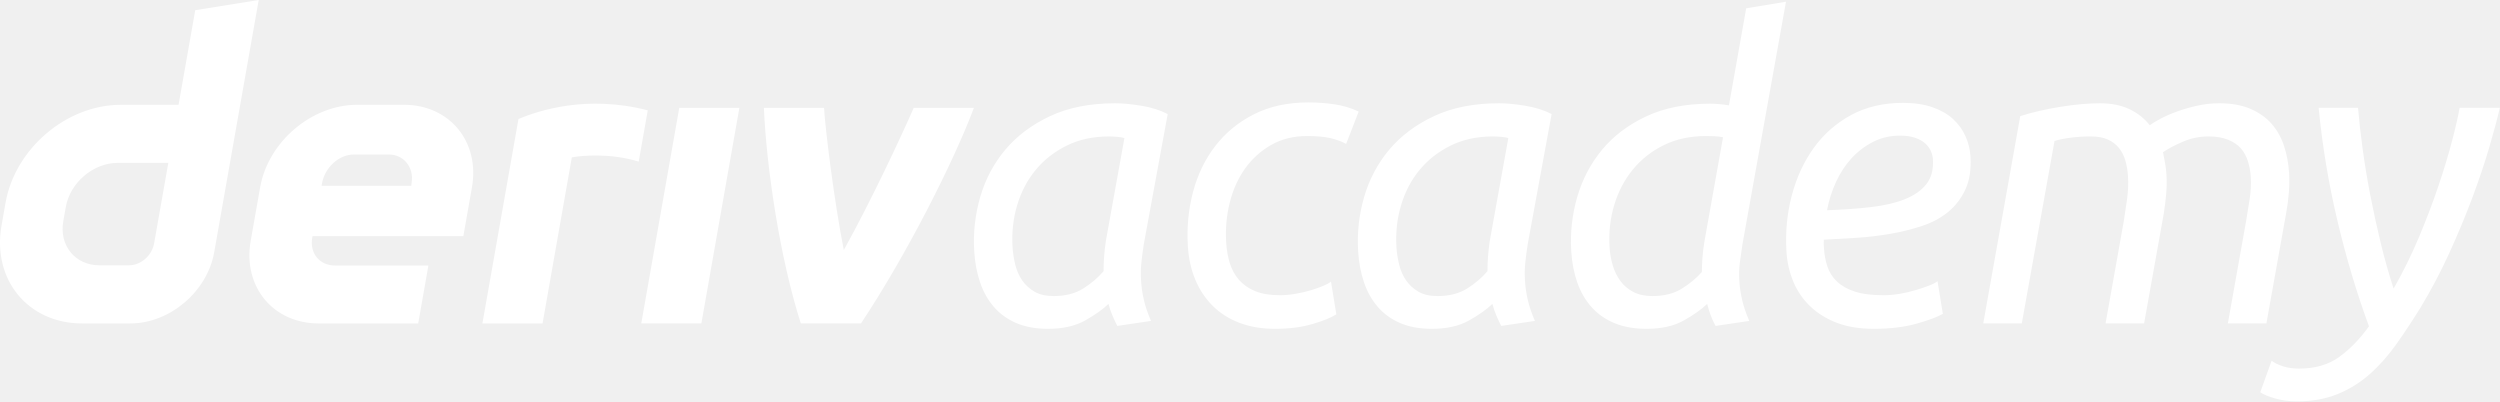
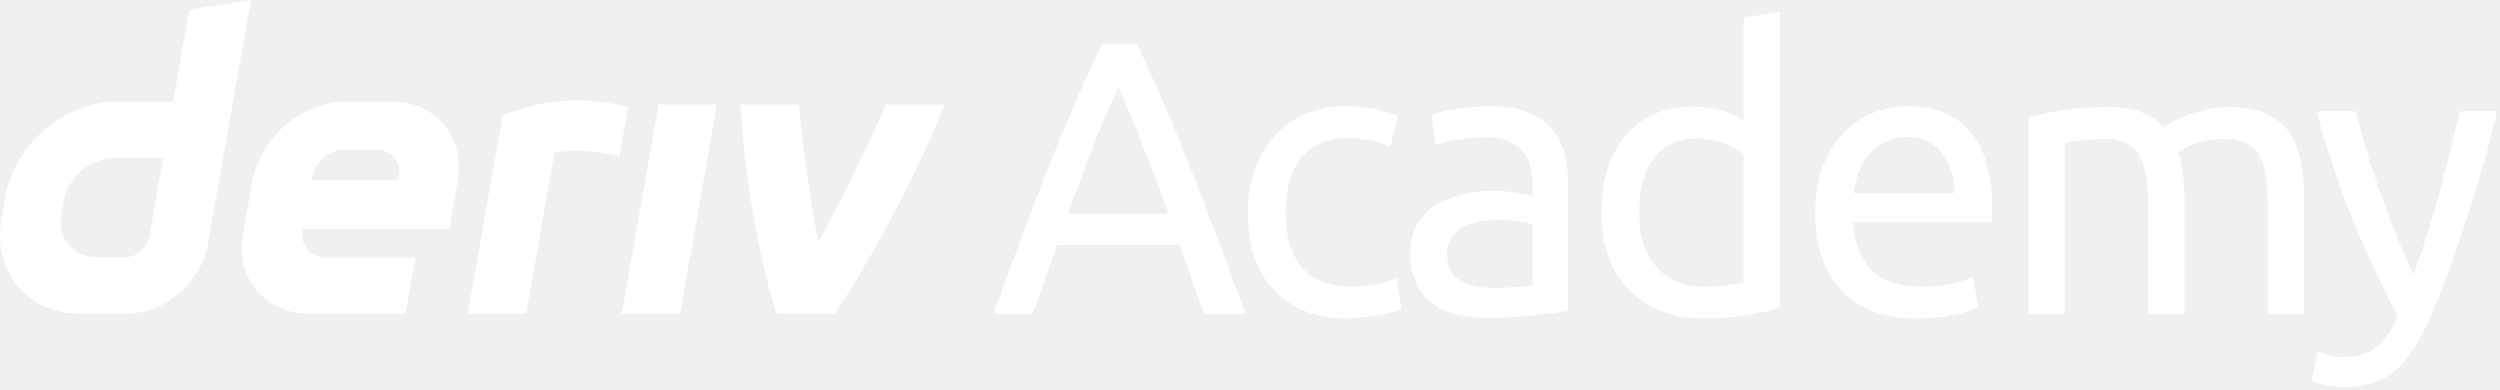
- <svg xmlns="http://www.w3.org/2000/svg" width="448" height="72" viewBox="0 0 448 72" fill="none">
-   <g id="logo / sub-brand / deriv academy / white" clip-path="url(#clip0_203_32)">
+ <svg xmlns="http://www.w3.org/2000/svg" width="462" height="72" viewBox="0 0 462 72" fill="none">
+   <g id="logo / sub-brand / deriv academy / white" clip-path="url(#clip0_2138_16)">
    <g id="wordmark">
      <path d="M34.986 1.829L31.996 18.784H21.618C11.936 18.784 2.707 26.628 0.996 36.311L0.272 40.432C-1.43 50.114 5.03 57.959 14.712 57.959H23.368C30.425 57.959 37.148 52.246 38.389 45.19L46.361 0L34.986 1.829ZM27.622 43.59C27.24 45.77 25.278 47.545 23.098 47.545H17.839C13.487 47.545 10.575 44.012 11.339 39.652L11.792 37.083C12.564 32.731 16.717 29.19 21.069 29.19H30.161L27.622 43.59ZM114.914 57.958L121.724 19.324H132.496L125.686 57.958H114.905H114.914ZM116.079 19.77C115.539 22.834 114.997 25.898 114.457 28.963C109.353 27.377 104.088 27.882 102.47 28.204C100.723 38.125 98.974 48.047 97.225 57.968H86.445C87.909 49.667 92.91 21.32 92.91 21.32C96.416 19.868 105.025 16.921 116.079 19.77ZM72.402 18.777H64.017C55.846 18.777 48.058 25.397 46.617 33.567L44.923 43.17C43.483 51.341 48.933 57.96 57.103 57.96H74.941L76.77 47.578H60.007C57.286 47.578 55.464 45.374 55.95 42.645L56.005 42.319H83.032L84.575 33.567C86.015 25.397 80.565 18.777 72.394 18.777H72.402ZM73.763 32.74L73.699 33.297H57.629L57.716 32.804C58.201 30.083 60.684 27.688 63.412 27.688H69.689C72.386 27.688 74.209 30.043 73.763 32.74ZM174.527 19.324C170.855 29.087 162.439 45.695 154.287 57.958H143.507C139.765 46.287 137.349 30.025 136.888 19.324H147.668C147.862 22.815 149.425 35.762 151.208 44.807C156.1 36.007 161.492 24.462 163.739 19.324H174.527Z" fill="white" />
-       <path d="M200.222 58.405C199.94 57.861 199.655 57.25 199.366 56.585C199.077 55.914 198.837 55.206 198.64 54.463C197.613 55.454 196.21 56.446 194.439 57.438C192.668 58.429 190.447 58.925 187.771 58.925C185.592 58.925 183.702 58.574 182.099 57.885C180.494 57.19 179.159 56.222 178.094 54.983C177.026 53.749 176.205 52.286 175.632 50.599C175.057 48.919 174.707 47.062 174.582 45.031C174.378 41.711 174.738 38.471 175.655 35.296C176.576 32.128 178.074 29.305 180.15 26.826C182.229 24.353 184.901 22.346 188.175 20.81C191.448 19.274 195.34 18.506 199.847 18.506C201.184 18.506 202.753 18.657 204.555 18.953C206.356 19.25 207.923 19.746 209.253 20.441L204.968 43.767C204.788 44.91 204.646 45.998 204.538 47.038C204.426 48.078 204.409 49.166 204.479 50.303C204.549 51.446 204.716 52.595 204.988 53.761C205.256 54.922 205.68 56.174 206.258 57.51L200.222 58.405ZM188.822 53.054C190.902 53.054 192.658 52.607 194.088 51.718C195.52 50.823 196.744 49.783 197.759 48.598C197.759 47.758 197.789 46.875 197.857 45.956C197.924 45.043 198.03 44.112 198.169 43.175L201.495 24.746C201.241 24.649 200.825 24.576 200.254 24.522C199.682 24.474 199.173 24.45 198.726 24.45C195.905 24.45 193.387 24.994 191.174 26.082C188.962 27.176 187.107 28.621 185.61 30.429C184.11 32.237 183.004 34.347 182.284 36.748C181.564 39.148 181.286 41.663 181.447 44.287C181.511 45.327 181.676 46.379 181.938 47.443C182.203 48.513 182.621 49.451 183.191 50.267C183.761 51.083 184.495 51.754 185.394 52.274C186.291 52.794 187.434 53.054 188.822 53.054ZM212.866 44.136C212.659 40.768 212.965 37.528 213.788 34.408C214.612 31.288 215.943 28.537 217.777 26.161C219.611 23.785 221.921 21.886 224.71 20.477C227.494 19.062 230.746 18.355 234.459 18.355C236.094 18.355 237.661 18.47 239.162 18.694C240.66 18.917 242.098 19.346 243.474 19.994L241.231 25.786C240.412 25.344 239.462 24.994 238.383 24.746C237.3 24.498 235.92 24.377 234.236 24.377C231.809 24.377 229.662 24.909 227.796 25.973C225.929 27.037 224.369 28.452 223.116 30.206C221.861 31.965 220.946 33.996 220.371 36.3C219.794 38.604 219.581 40.992 219.733 43.471C219.812 44.759 220.023 45.974 220.365 47.111C220.707 48.247 221.253 49.251 222.001 50.122C222.747 50.986 223.717 51.669 224.911 52.165C226.106 52.661 227.596 52.903 229.377 52.903C230.268 52.903 231.203 52.818 232.184 52.643C233.165 52.474 234.068 52.262 234.897 52.014C235.722 51.766 236.461 51.506 237.113 51.234C237.764 50.962 238.232 50.702 238.513 50.454L239.47 56.325C238.566 56.918 237.138 57.498 235.193 58.066C233.248 58.641 231.011 58.925 228.486 58.925C226.107 58.925 223.981 58.562 222.105 57.849C220.226 57.129 218.627 56.114 217.31 54.801C215.99 53.489 214.954 51.929 214.199 50.122C213.444 48.314 213.001 46.319 212.866 44.136ZM269.018 58.405C268.737 57.861 268.452 57.25 268.163 56.585C267.874 55.914 267.634 55.206 267.437 54.463C266.409 55.454 265.007 56.446 263.236 57.438C261.465 58.429 259.243 58.925 256.568 58.925C254.388 58.925 252.498 58.574 250.896 57.885C249.29 57.19 247.955 56.222 246.89 54.983C245.823 53.749 245.001 52.286 244.429 50.599C243.854 48.919 243.504 47.062 243.379 45.031C243.175 41.711 243.535 38.471 244.452 35.296C245.373 32.128 246.871 29.305 248.946 26.826C251.025 24.353 253.698 22.346 256.971 20.81C260.245 19.274 264.137 18.506 268.644 18.506C269.98 18.506 271.549 18.657 273.351 18.953C275.153 19.25 276.719 19.746 278.05 20.441L273.765 43.767C273.584 44.91 273.443 45.998 273.334 47.038C273.223 48.078 273.205 49.166 273.275 50.303C273.346 51.446 273.513 52.595 273.784 53.761C274.052 54.922 274.477 56.174 275.055 57.51L269.018 58.405ZM257.619 53.054C259.699 53.054 261.455 52.607 262.884 51.718C264.317 50.823 265.54 49.783 266.556 48.598C266.556 47.758 266.586 46.875 266.653 45.956C266.721 45.043 266.827 44.112 266.966 43.175L270.291 24.746C270.038 24.649 269.622 24.576 269.05 24.522C268.479 24.474 267.97 24.45 267.522 24.45C264.702 24.45 262.184 24.994 259.971 26.082C257.759 27.176 255.904 28.621 254.407 30.429C252.907 32.237 251.8 34.347 251.08 36.748C250.36 39.148 250.083 41.663 250.244 44.287C250.308 45.327 250.473 46.379 250.735 47.443C251 48.513 251.417 49.451 251.987 50.267C252.558 51.083 253.291 51.754 254.191 52.274C255.087 52.794 256.231 53.054 257.619 53.054ZM311.684 50.303C311.754 51.446 311.925 52.595 312.196 53.761C312.464 54.922 312.888 56.174 313.466 57.51L307.43 58.405C306.816 57.317 306.314 55.999 305.924 54.463C304.893 55.454 303.494 56.446 301.723 57.438C299.949 58.429 297.727 58.925 295.052 58.925C292.872 58.925 290.971 58.586 289.346 57.921C287.718 57.25 286.347 56.301 285.231 55.061C284.115 53.822 283.256 52.347 282.656 50.642C282.055 48.931 281.692 47.062 281.567 45.031C281.363 41.711 281.723 38.471 282.64 35.296C283.56 32.128 285.046 29.305 287.098 26.826C289.15 24.353 291.787 22.358 295.013 20.846C298.24 19.334 302.057 18.579 306.464 18.579C307.009 18.579 307.555 18.609 308.105 18.657C308.652 18.706 309.225 18.778 309.827 18.881L312.917 1.492L320.051 0.307L312.249 43.767C312.072 44.91 311.915 45.998 311.782 47.038C311.647 48.078 311.614 49.166 311.684 50.303ZM296.103 53.054C298.183 53.054 299.927 52.619 301.334 51.754C302.744 50.89 303.958 49.886 304.976 48.743C304.976 47.951 305.011 47.099 305.079 46.18C305.146 45.267 305.269 44.263 305.45 43.175L308.767 24.601C308.316 24.498 307.816 24.437 307.271 24.413C306.722 24.389 306.201 24.377 305.706 24.377C302.885 24.377 300.367 24.921 298.154 26.009C295.942 27.098 294.088 28.561 292.593 30.393C291.094 32.225 289.988 34.347 289.268 36.748C288.548 39.148 288.271 41.663 288.432 44.287C288.502 45.43 288.693 46.518 289.005 47.558C289.317 48.598 289.77 49.523 290.364 50.339C290.959 51.162 291.731 51.815 292.677 52.31C293.624 52.806 294.766 53.054 296.103 53.054ZM335.767 58.925C333.243 58.925 331.038 58.562 329.165 57.849C327.286 57.129 325.689 56.138 324.375 54.874C323.058 53.61 322.051 52.141 321.355 50.454C320.656 48.773 320.25 46.99 320.134 45.103C319.921 41.639 320.235 38.295 321.077 35.073C321.919 31.856 323.228 29.008 325.007 26.529C326.787 24.056 329.018 22.085 331.703 20.622C334.386 19.165 337.488 18.434 341.003 18.434C343.035 18.434 344.795 18.694 346.29 19.213C347.783 19.733 349.014 20.441 349.985 21.33C350.956 22.218 351.702 23.252 352.218 24.413C352.737 25.58 353.032 26.777 353.108 28.017C353.251 30.345 352.952 32.316 352.211 33.924C351.466 35.532 350.434 36.88 349.116 37.975C347.796 39.063 346.224 39.904 344.404 40.496C342.585 41.095 340.682 41.566 338.696 41.911C336.71 42.256 334.693 42.491 332.648 42.618C330.6 42.739 328.663 42.854 326.837 42.951C326.81 43.344 326.805 43.67 326.821 43.918L326.857 44.511C326.927 45.648 327.13 46.73 327.464 47.739C327.798 48.755 328.361 49.65 329.152 50.418C329.943 51.186 331.008 51.79 332.348 52.238C333.687 52.685 335.421 52.903 337.552 52.903C338.492 52.903 339.467 52.818 340.472 52.643C341.474 52.474 342.428 52.25 343.327 51.978C344.226 51.706 345.026 51.434 345.728 51.162C346.428 50.89 346.923 50.63 347.204 50.382L348.16 56.246C347.203 56.797 345.639 57.377 343.473 57.994C341.307 58.611 338.739 58.925 335.767 58.925ZM327.404 37.673C330.27 37.576 332.882 37.388 335.245 37.116C337.604 36.844 339.631 36.373 341.322 35.708C343.016 35.036 344.309 34.136 345.206 32.993C346.101 31.856 346.493 30.369 346.38 28.537C346.353 28.089 346.236 27.618 346.033 27.122C345.828 26.632 345.503 26.173 345.057 25.75C344.611 25.332 344.006 24.982 343.249 24.709C342.488 24.437 341.561 24.304 340.473 24.304C338.741 24.304 337.14 24.673 335.674 25.417C334.211 26.161 332.92 27.14 331.806 28.349C330.693 29.565 329.764 30.979 329.02 32.588C328.278 34.196 327.739 35.889 327.404 37.673ZM397.697 18.506C399.874 18.506 401.738 18.839 403.291 19.51C404.844 20.181 406.112 21.082 407.1 22.218C408.087 23.361 408.824 24.685 409.313 26.197C409.802 27.708 410.1 29.305 410.203 30.985C410.271 32.08 410.255 33.253 410.161 34.517C410.063 35.78 409.903 37.008 409.679 38.193L406.14 57.958H399.232L402.491 39.68C402.666 38.543 402.872 37.267 403.108 35.853C403.345 34.444 403.419 33.041 403.334 31.657C403.276 30.719 403.108 29.8 402.829 28.906C402.554 28.017 402.135 27.249 401.575 26.602C401.015 25.961 400.252 25.441 399.287 25.042C398.32 24.649 397.144 24.45 395.759 24.45C394.172 24.45 392.655 24.758 391.209 25.381C389.76 25.997 388.562 26.632 387.61 27.273C387.753 27.968 387.882 28.646 387.996 29.317C388.113 29.988 388.189 30.641 388.229 31.288C388.299 32.425 388.282 33.579 388.181 34.74C388.078 35.907 387.94 37.056 387.762 38.193L384.222 57.958H377.315L380.574 39.68C380.749 38.543 380.945 37.255 381.152 35.816C381.36 34.383 381.42 32.944 381.332 31.505C381.274 30.568 381.118 29.661 380.869 28.797C380.619 27.932 380.237 27.176 379.725 26.529C379.214 25.889 378.554 25.381 377.739 25.006C376.922 24.637 375.894 24.45 374.658 24.45C373.418 24.45 372.223 24.522 371.068 24.673C369.913 24.824 368.946 25.018 368.169 25.266L362.305 57.958H355.397L362.027 20.81C364.212 20.114 366.618 19.558 369.243 19.141C371.866 18.718 374.22 18.506 376.3 18.506C378.379 18.506 380.158 18.869 381.641 19.582C383.121 20.302 384.317 21.257 385.233 22.442C385.708 22.098 386.363 21.698 387.204 21.257C388.041 20.81 389.006 20.387 390.098 19.994C391.189 19.594 392.38 19.25 393.674 18.953C394.967 18.657 396.309 18.506 397.697 18.506ZM428.934 51.718C430.631 48.743 432.153 45.66 433.492 42.467C434.829 39.275 435.992 36.215 436.976 33.289C437.96 30.369 438.771 27.684 439.415 25.23C440.057 22.781 440.504 20.81 440.76 19.322H447.967C447.536 21.209 446.915 23.549 446.095 26.342C445.276 29.141 444.262 32.164 443.05 35.411C441.837 38.652 440.457 41.971 438.906 45.363C437.356 48.755 435.639 52.014 433.751 55.134C432.307 57.462 430.858 59.657 429.401 61.712C427.94 63.762 426.353 65.546 424.639 67.057C422.924 68.569 421.005 69.76 418.878 70.624C416.752 71.489 414.327 71.924 411.603 71.924C410.215 71.924 408.917 71.749 407.708 71.404C406.498 71.06 405.608 70.685 405.039 70.292L407.068 64.645C407.588 65.038 408.277 65.376 409.137 65.648C409.994 65.92 410.946 66.053 411.986 66.053C414.858 66.053 417.255 65.364 419.174 63.974C421.096 62.589 422.879 60.757 424.519 58.477C422.318 52.486 420.43 46.167 418.861 39.535C417.286 32.896 416.167 26.161 415.499 19.322H422.558C422.743 21.553 423.017 23.99 423.38 26.644C423.739 29.293 424.193 32.044 424.74 34.891C425.287 37.739 425.91 40.599 426.607 43.471C427.304 46.343 428.077 49.094 428.934 51.718Z" fill="white" />
+       <path d="M222.528 58C221.712 55.84 220.944 53.728 220.224 51.664C219.504 49.552 218.76 47.416 217.992 45.256H195.384L190.848 58H183.576C185.496 52.72 187.296 47.848 188.976 43.384C190.656 38.872 192.288 34.6 193.872 30.568C195.504 26.536 197.112 22.696 198.696 19.048C200.28 15.352 201.936 11.704 203.664 8.104H210.072C211.8 11.704 213.456 15.352 215.04 19.048C216.624 22.696 218.208 26.536 219.792 30.568C221.424 34.6 223.08 38.872 224.76 43.384C226.44 47.848 228.24 52.72 230.16 58H222.528ZM215.976 39.496C214.44 35.32 212.904 31.288 211.368 27.4C209.88 23.464 208.32 19.696 206.688 16.096C205.008 19.696 203.4 23.464 201.864 27.4C200.376 31.288 198.888 35.32 197.4 39.496H215.976Z" fill="white" />
+       <path d="M248.98 58.864C245.956 58.864 243.292 58.384 240.988 57.424C238.732 56.464 236.812 55.12 235.228 53.392C233.692 51.664 232.54 49.624 231.772 47.272C231.004 44.872 230.62 42.232 230.62 39.352C230.62 36.472 231.028 33.832 231.844 31.432C232.708 29.032 233.908 26.968 235.444 25.24C236.98 23.464 238.852 22.096 241.06 21.136C243.316 20.128 245.812 19.624 248.548 19.624C250.228 19.624 251.908 19.768 253.588 20.056C255.268 20.344 256.876 20.8 258.412 21.424L256.9 27.112C255.892 26.632 254.716 26.248 253.372 25.96C252.076 25.672 250.684 25.528 249.196 25.528C245.452 25.528 242.572 26.704 240.556 29.056C238.588 31.408 237.604 34.84 237.604 39.352C237.604 41.368 237.82 43.216 238.252 44.896C238.732 46.576 239.452 48.016 240.412 49.216C241.42 50.416 242.692 51.352 244.228 52.024C245.764 52.648 247.636 52.96 249.844 52.96C251.62 52.96 253.228 52.792 254.668 52.456C256.108 52.12 257.236 51.76 258.052 51.376L258.988 56.992C258.604 57.232 258.052 57.472 257.332 57.712C256.612 57.904 255.796 58.072 254.884 58.216C253.972 58.408 252.988 58.552 251.932 58.648C250.924 58.792 249.94 58.864 248.98 58.864Z" fill="white" />
+       <path d="M275.969 53.176C277.553 53.176 278.945 53.152 280.145 53.104C281.393 53.008 282.425 52.864 283.241 52.672V41.512C282.761 41.272 281.969 41.08 280.865 40.936C279.809 40.744 278.513 40.648 276.977 40.648C275.969 40.648 274.889 40.72 273.737 40.864C272.633 41.008 271.601 41.32 270.641 41.8C269.729 42.232 268.961 42.856 268.337 43.672C267.713 44.44 267.401 45.472 267.401 46.768C267.401 49.168 268.169 50.848 269.705 51.808C271.241 52.72 273.329 53.176 275.969 53.176ZM275.393 19.624C278.081 19.624 280.337 19.984 282.161 20.704C284.033 21.376 285.521 22.36 286.625 23.656C287.777 24.904 288.593 26.416 289.073 28.192C289.553 29.92 289.793 31.84 289.793 33.952V57.352C289.217 57.448 288.401 57.592 287.345 57.784C286.337 57.928 285.185 58.072 283.889 58.216C282.593 58.36 281.177 58.48 279.641 58.576C278.153 58.72 276.665 58.792 275.177 58.792C273.065 58.792 271.121 58.576 269.345 58.144C267.569 57.712 266.033 57.04 264.737 56.128C263.441 55.168 262.433 53.92 261.713 52.384C260.993 50.848 260.633 49 260.633 46.84C260.633 44.776 261.041 43 261.857 41.512C262.721 40.024 263.873 38.824 265.313 37.912C266.753 37 268.433 36.328 270.353 35.896C272.273 35.464 274.289 35.248 276.401 35.248C277.073 35.248 277.769 35.296 278.489 35.392C279.209 35.44 279.881 35.536 280.505 35.68C281.177 35.776 281.753 35.872 282.233 35.968C282.713 36.064 283.049 36.136 283.241 36.184V34.312C283.241 33.208 283.121 32.128 282.881 31.072C282.641 29.968 282.209 29.008 281.585 28.192C280.961 27.328 280.097 26.656 278.993 26.176C277.937 25.648 276.545 25.384 274.817 25.384C272.609 25.384 270.665 25.552 268.985 25.888C267.353 26.176 266.129 26.488 265.313 26.824L264.521 21.28C265.385 20.896 266.825 20.536 268.841 20.2C270.857 19.816 273.041 19.624 275.393 19.624Z" fill="white" />
+       <path d="M322.226 28.48C321.41 27.808 320.234 27.16 318.698 26.536C317.162 25.912 315.482 25.6 313.658 25.6C311.738 25.6 310.082 25.96 308.69 26.68C307.346 27.352 306.242 28.312 305.378 29.56C304.514 30.76 303.89 32.2 303.506 33.88C303.122 35.56 302.93 37.36 302.93 39.28C302.93 43.648 304.01 47.032 306.17 49.432C308.33 51.784 311.21 52.96 314.81 52.96C316.634 52.96 318.146 52.888 319.346 52.744C320.594 52.552 321.554 52.36 322.226 52.168V28.48ZM322.226 3.28L328.922 2.128V56.92C327.386 57.352 325.418 57.784 323.018 58.216C320.618 58.648 317.858 58.864 314.738 58.864C311.858 58.864 309.266 58.408 306.962 57.496C304.658 56.584 302.69 55.288 301.058 53.608C299.426 51.928 298.154 49.888 297.242 47.488C296.378 45.04 295.946 42.304 295.946 39.28C295.946 36.4 296.306 33.76 297.026 31.36C297.794 28.96 298.898 26.896 300.338 25.168C301.778 23.44 303.53 22.096 305.594 21.136C307.706 20.176 310.106 19.696 312.794 19.696C314.954 19.696 316.85 19.984 318.482 20.56C320.162 21.136 321.41 21.688 322.226 22.216V3.28Z" fill="white" />
+       <path d="M335.465 39.352C335.465 36.04 335.945 33.16 336.905 30.712C337.865 28.216 339.136 26.152 340.72 24.52C342.305 22.888 344.129 21.664 346.193 20.848C348.257 20.032 350.368 19.624 352.529 19.624C357.569 19.624 361.432 21.208 364.12 24.376C366.808 27.496 368.152 32.272 368.152 38.704C368.152 38.992 368.152 39.376 368.152 39.856C368.152 40.288 368.129 40.696 368.081 41.08H342.448C342.736 44.968 343.865 47.92 345.832 49.936C347.8 51.952 350.872 52.96 355.048 52.96C357.4 52.96 359.368 52.768 360.952 52.384C362.584 51.952 363.809 51.544 364.625 51.16L365.56 56.776C364.744 57.208 363.305 57.664 361.241 58.144C359.225 58.624 356.921 58.864 354.328 58.864C351.064 58.864 348.232 58.384 345.832 57.424C343.48 56.416 341.536 55.048 340 53.32C338.464 51.592 337.312 49.552 336.544 47.2C335.824 44.8 335.465 42.184 335.465 39.352ZM361.168 35.68C361.216 32.656 360.448 30.184 358.865 28.264C357.328 26.296 355.192 25.312 352.456 25.312C350.92 25.312 349.553 25.624 348.353 26.248C347.201 26.824 346.216 27.592 345.4 28.552C344.584 29.512 343.936 30.616 343.456 31.864C343.024 33.112 342.737 34.384 342.592 35.68H361.168Z" fill="white" />
+       <path d="M374.891 21.64C376.427 21.256 378.443 20.848 380.939 20.416C383.483 19.984 386.411 19.768 389.723 19.768C392.123 19.768 394.139 20.104 395.771 20.776C397.403 21.4 398.771 22.336 399.875 23.584C400.211 23.344 400.739 23.008 401.459 22.576C402.179 22.144 403.067 21.736 404.123 21.352C405.179 20.92 406.355 20.56 407.651 20.272C408.947 19.936 410.339 19.768 411.827 19.768C414.707 19.768 417.059 20.2 418.883 21.064C420.707 21.88 422.123 23.056 423.131 24.592C424.187 26.128 424.883 27.952 425.219 30.064C425.603 32.176 425.795 34.48 425.795 36.976V58H419.099V38.416C419.099 36.208 418.979 34.312 418.739 32.728C418.547 31.144 418.139 29.824 417.515 28.768C416.939 27.712 416.123 26.944 415.067 26.464C414.059 25.936 412.739 25.672 411.107 25.672C408.851 25.672 406.979 25.984 405.491 26.608C404.051 27.184 403.067 27.712 402.539 28.192C402.923 29.44 403.211 30.808 403.403 32.296C403.595 33.784 403.691 35.344 403.691 36.976V58H396.995V38.416C396.995 36.208 396.875 34.312 396.635 32.728C396.395 31.144 395.963 29.824 395.339 28.768C394.763 27.712 393.947 26.944 392.891 26.464C391.883 25.936 390.587 25.672 389.003 25.672C388.331 25.672 387.611 25.696 386.843 25.744C386.075 25.792 385.331 25.864 384.611 25.96C383.939 26.008 383.315 26.08 382.739 26.176C382.163 26.272 381.779 26.344 381.587 26.392V58H374.891V21.64Z" fill="white" />
+       <path d="M428.369 64.984C428.897 65.224 429.569 65.44 430.385 65.632C431.249 65.872 432.089 65.992 432.905 65.992C435.545 65.992 437.609 65.392 439.097 64.192C440.585 63.04 441.929 61.144 443.129 58.504C440.105 52.744 437.273 46.648 434.633 40.216C432.041 33.736 429.881 27.184 428.153 20.56H435.353C435.881 22.72 436.505 25.048 437.225 27.544C437.993 30.04 438.833 32.608 439.745 35.248C440.657 37.888 441.641 40.528 442.697 43.168C443.753 45.808 444.857 48.352 446.009 50.8C447.833 45.76 449.417 40.768 450.761 35.824C452.105 30.88 453.377 25.792 454.577 20.56H461.489C459.761 27.616 457.841 34.408 455.729 40.936C453.617 47.416 451.337 53.488 448.889 59.152C447.929 61.312 446.921 63.16 445.865 64.696C444.857 66.28 443.729 67.576 442.481 68.584C441.233 69.592 439.817 70.336 438.233 70.816C436.697 71.296 434.945 71.536 432.977 71.536C432.449 71.536 431.897 71.488 431.321 71.392C430.745 71.344 430.169 71.248 429.593 71.104C429.065 71.008 428.561 70.888 428.081 70.744C427.649 70.6 427.337 70.48 427.145 70.384L428.369 64.984Z" fill="white" />
    </g>
  </g>
  <defs>
-     <clipPath id="clip0_203_32">
-       <rect width="448" height="72" fill="white" />
+     <clipPath id="clip0_2138_16">
+       <rect width="462" height="72" fill="white" />
    </clipPath>
  </defs>
</svg>
